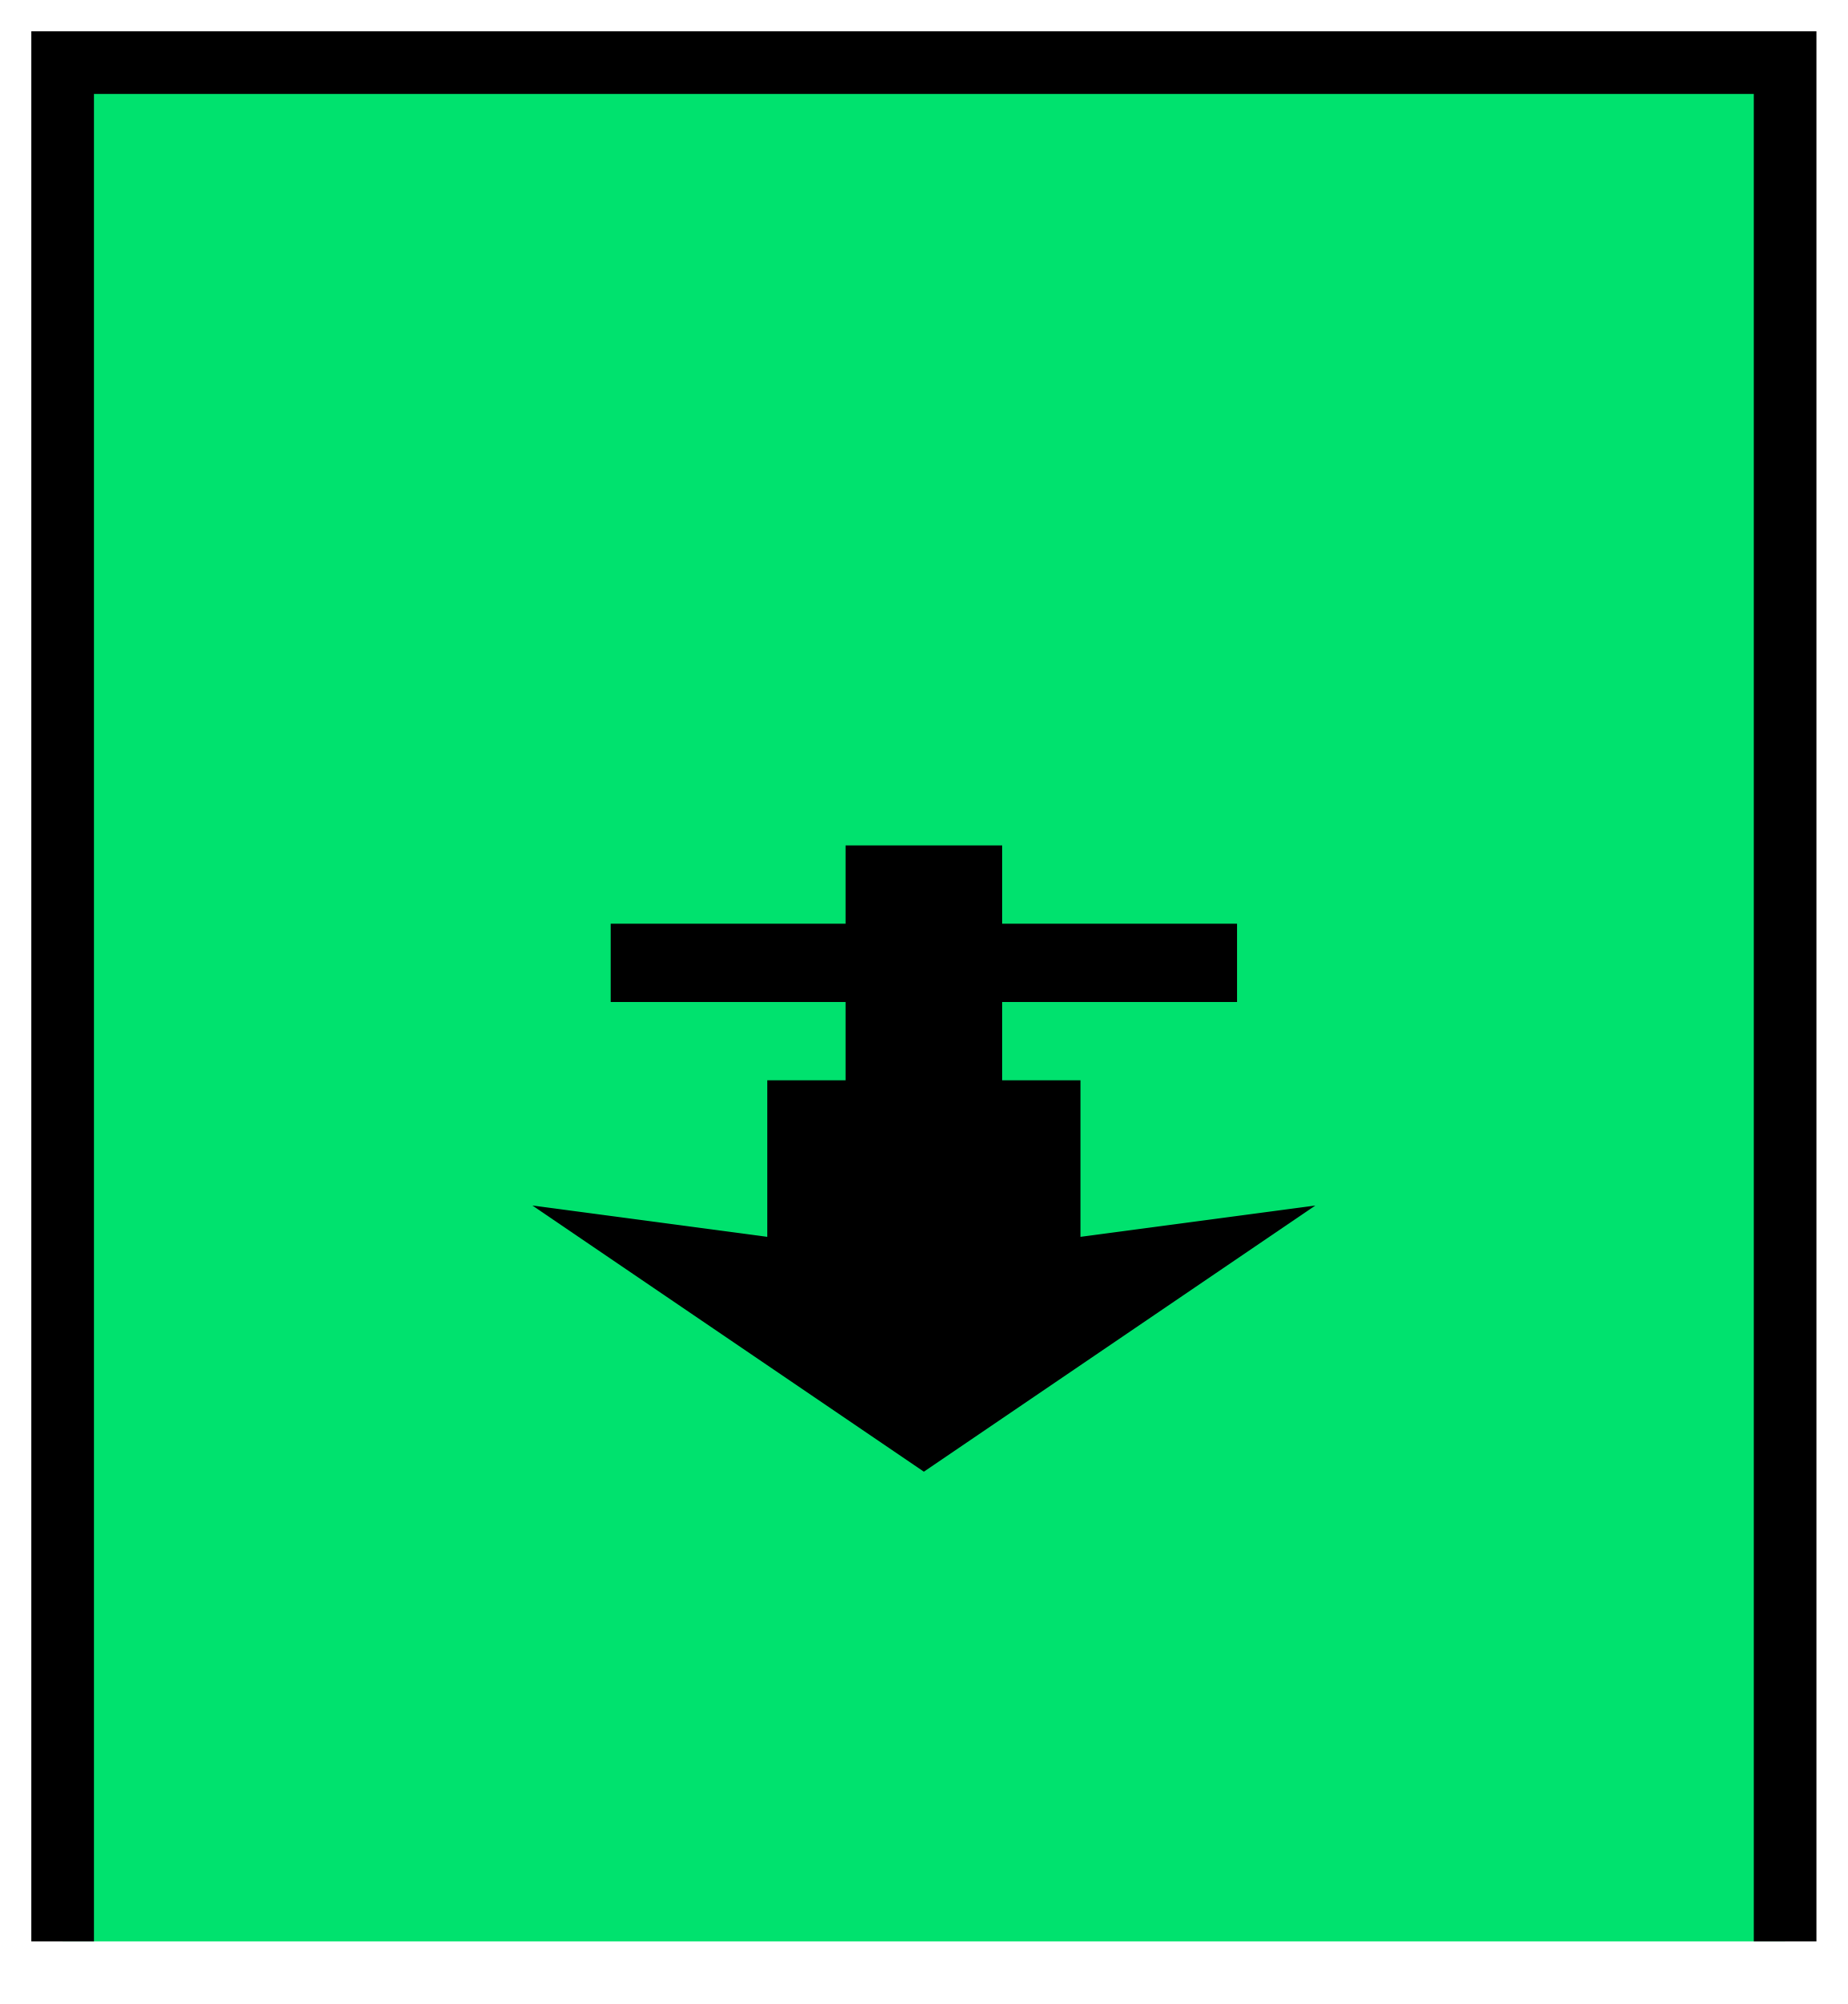
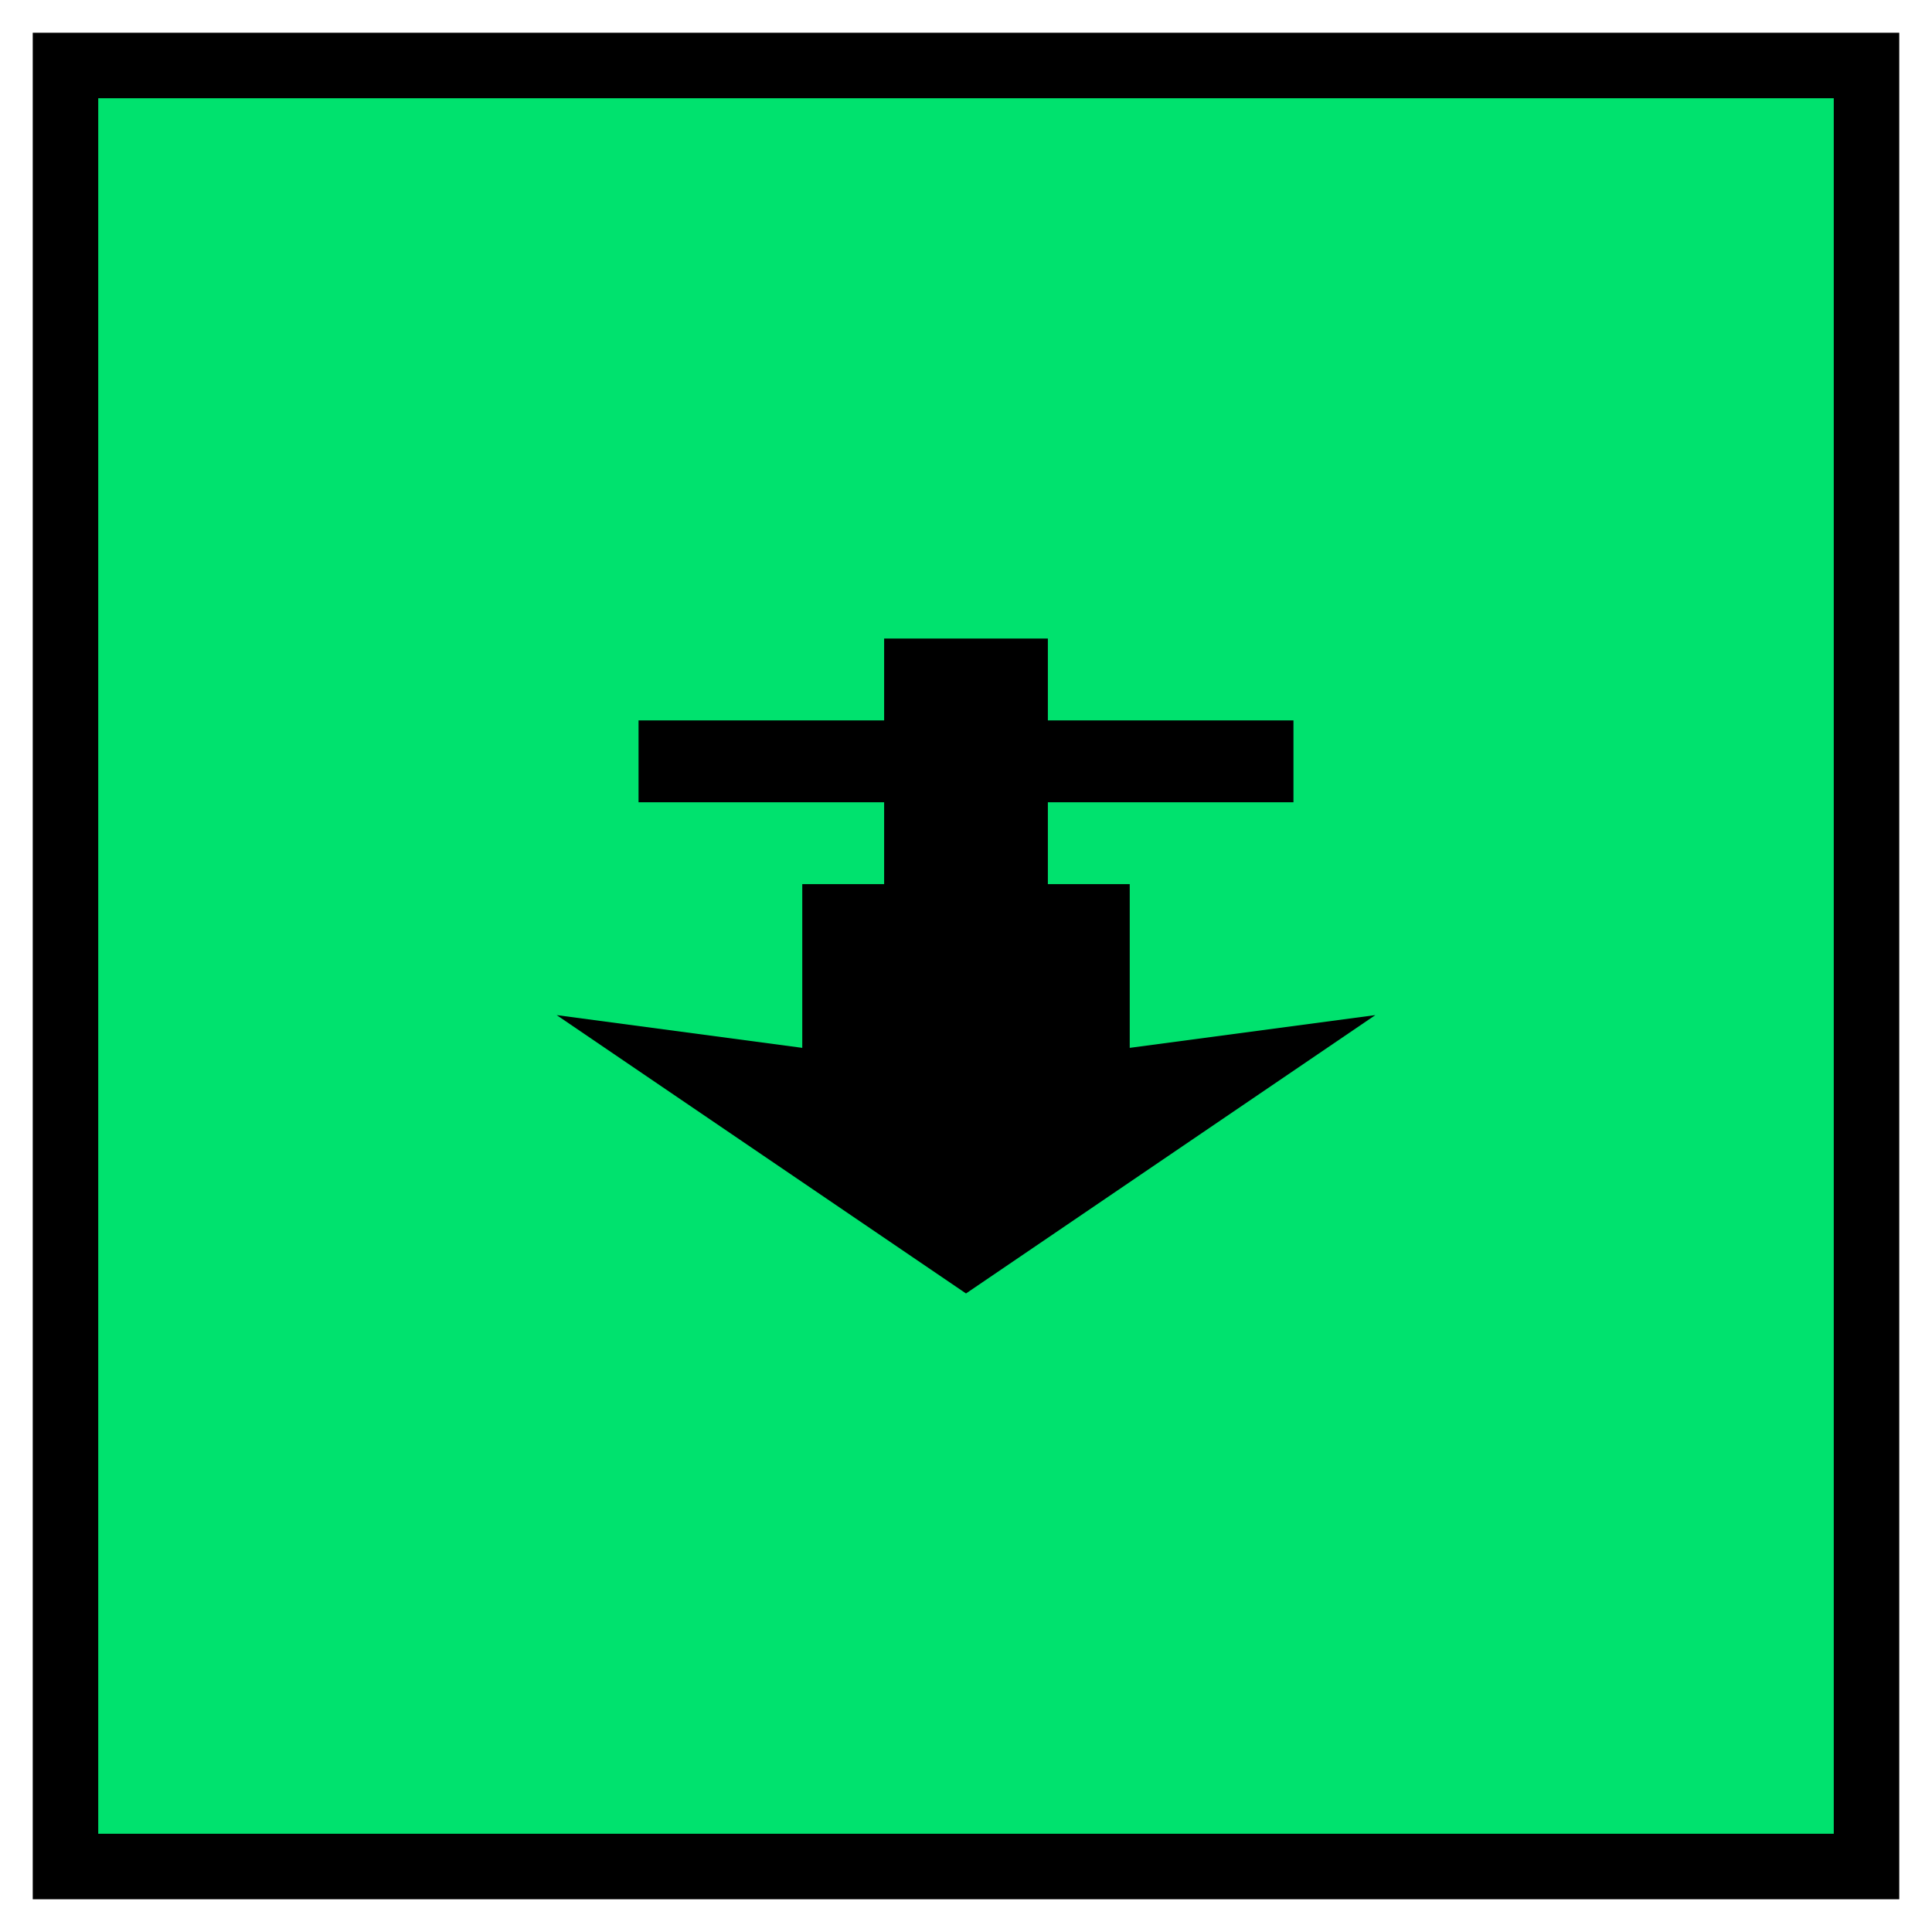
- <svg xmlns="http://www.w3.org/2000/svg" version="1.2" baseProfile="tiny" width="236" height="256" viewBox="41 26 118 128">
-   <path d="M 45,150 L 45,30,155,30,155,150" stroke-width="4" stroke="black" fill="rgb(0,226,110)" fill-opacity="1" />
+ <svg xmlns="http://www.w3.org/2000/svg" version="1.2" baseProfile="tiny" width="236" height="236" viewBox="41 41 118 118">
+   <path d="M45,45 l110,0 0,110 -110,0 z" stroke-width="4" stroke="black" fill="rgb(0,226,110)" fill-opacity="1" />
  <path d="m 100,120 -25,-17 15,2 0,-10 5,0 0,-5 -15,0 0,-5 15,0 0,-5 10,0 0,5 15,0 0,5 -15,0 0,5 5,0 0,10 15,-2 z" stroke-width="3" stroke="none" fill="black" />
</svg>
